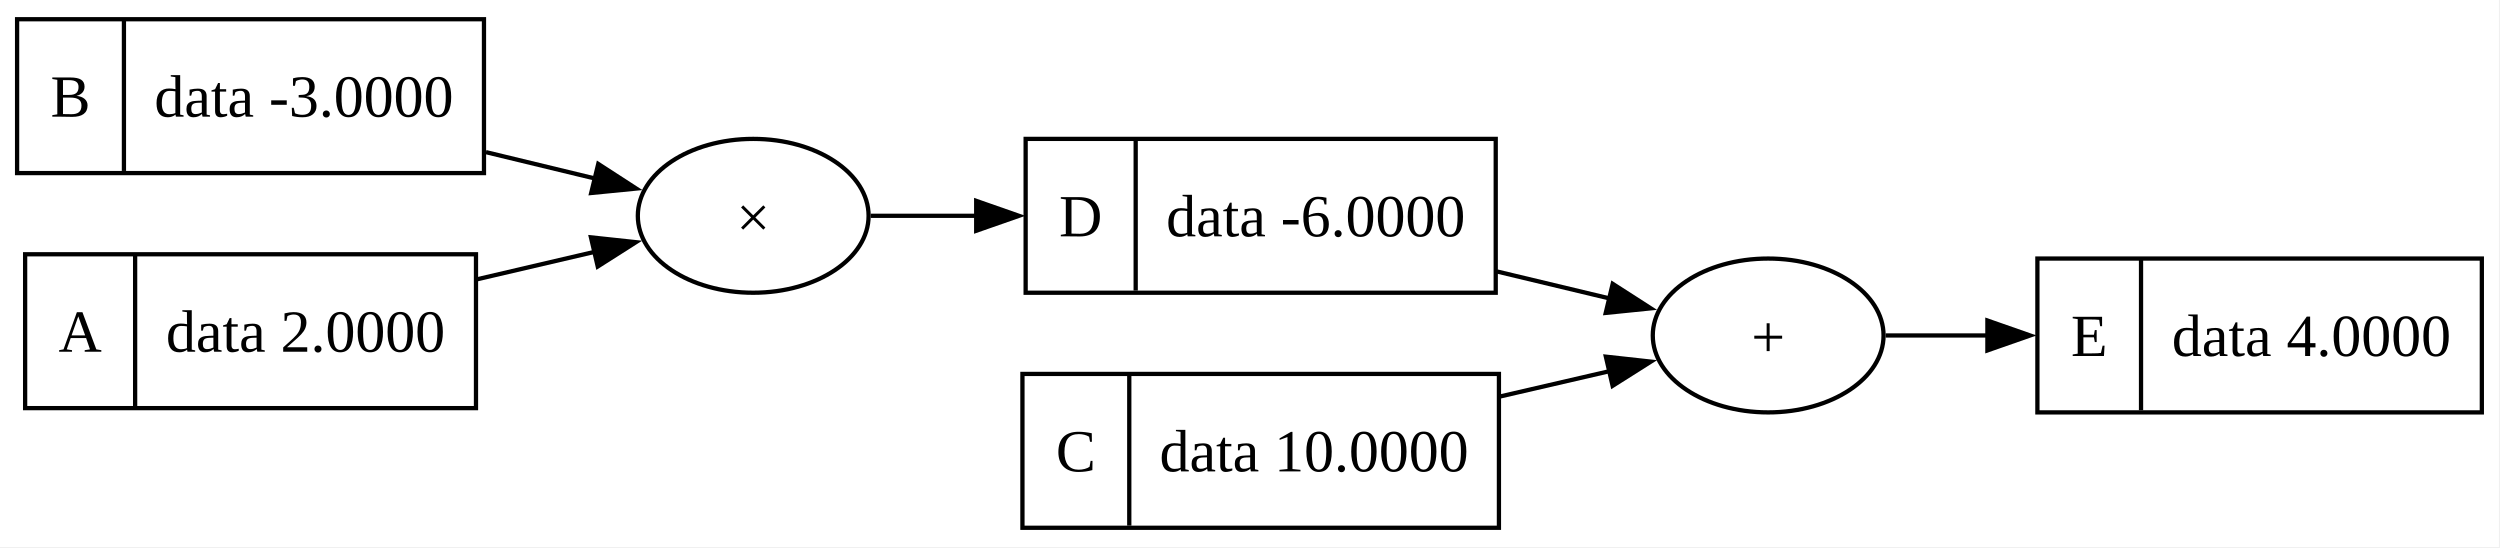
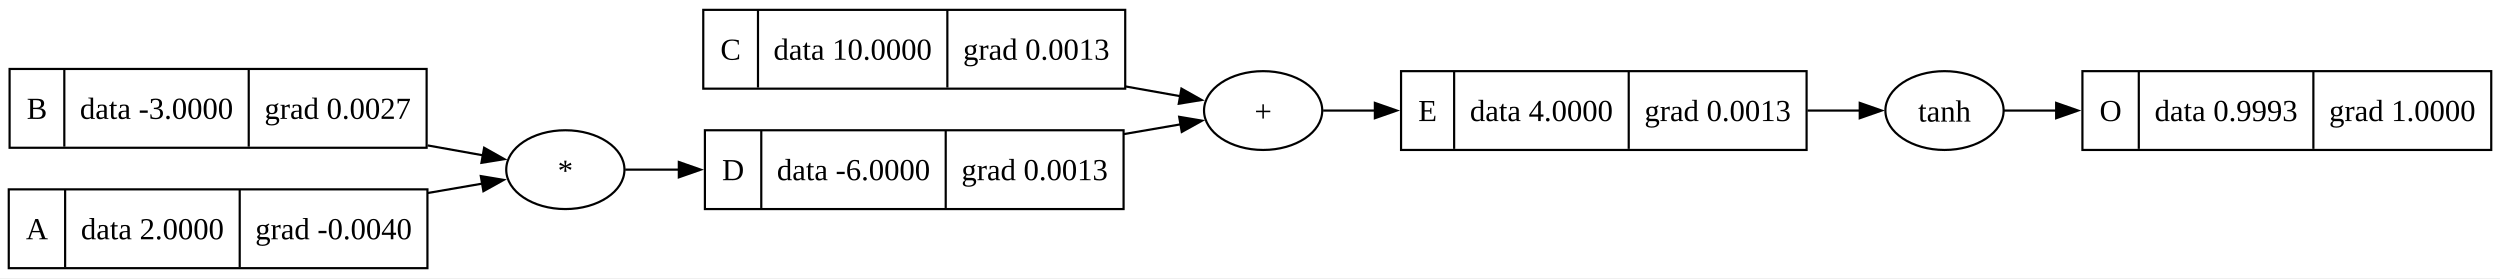
- <svg xmlns="http://www.w3.org/2000/svg" width="585pt" height="128pt" viewBox="0.00 0.00 585.00 128.00">
-   <g id="graph0" class="graph" transform="scale(1 1) rotate(0) translate(4 124)">
-     <polygon fill="white" stroke="none" points="-4,4 -4,-124 580.75,-124 580.75,4 -4,4" />
+ <svg xmlns="http://www.w3.org/2000/svg" width="1142pt" height="127pt" viewBox="0.00 0.00 1142.00 127.00">
+   <g id="graph0" class="graph" transform="scale(1 1) rotate(0) translate(4 123)">
+     <polygon fill="white" stroke="none" points="-4,4 -4,-123 1138,-123 1138,4 -4,4" />
    <g id="node1" class="node">
-       <polygon fill="none" stroke="black" points="472.75,-27.5 472.75,-63.5 576.75,-63.5 576.75,-27.5 472.75,-27.5" />
-       <text xml:space="preserve" text-anchor="middle" x="484.88" y="-40.7" font-family="Times New Roman,serif" font-size="14.00">E</text>
-       <polyline fill="none" stroke="black" points="497,-28 497,-63.5" />
-       <text xml:space="preserve" text-anchor="middle" x="536.88" y="-40.7" font-family="Times New Roman,serif" font-size="14.00">data 4.0000</text>
+       <polygon fill="none" stroke="black" points="318,-27.5 318,-63.5 509.25,-63.5 509.25,-27.5 318,-27.5" />
+       <text xml:space="preserve" text-anchor="middle" x="330.88" y="-40.7" font-family="Times New Roman,serif" font-size="14.00">D</text>
+       <polyline fill="none" stroke="black" points="343.75,-28 343.75,-63.5" />
+       <text xml:space="preserve" text-anchor="middle" x="385.88" y="-40.7" font-family="Times New Roman,serif" font-size="14.00">data -6.0000</text>
+       <polyline fill="none" stroke="black" points="428,-28 428,-63.5" />
+       <text xml:space="preserve" text-anchor="middle" x="468.62" y="-40.7" font-family="Times New Roman,serif" font-size="14.00">grad 0.0013</text>
+     </g>
+     <g id="node6" class="node">
+       <ellipse fill="none" stroke="black" cx="573" cy="-72.5" rx="27" ry="18" />
+       <text xml:space="preserve" text-anchor="middle" x="573" y="-67.45" font-family="Times New Roman,serif" font-size="14.00">+</text>
+     </g>
+     <g id="edge7" class="edge">
+       <path fill="none" stroke="black" d="M509.35,-61.75C518.53,-63.33 527.41,-64.85 535.46,-66.23" />
+       <polygon fill="black" stroke="black" points="534.65,-69.64 545.1,-67.88 535.83,-62.74 534.65,-69.64" />
    </g>
    <g id="node2" class="node">
-       <ellipse fill="none" stroke="black" cx="409.75" cy="-45.5" rx="27" ry="18" />
-       <text xml:space="preserve" text-anchor="middle" x="409.75" y="-40.45" font-family="Times New Roman,serif" font-size="14.00">+</text>
+       <ellipse fill="none" stroke="black" cx="254.25" cy="-45.5" rx="27" ry="18" />
+       <text xml:space="preserve" text-anchor="middle" x="254.25" y="-40.45" font-family="Times New Roman,serif" font-size="14.00">*</text>
    </g>
    <g id="edge1" class="edge">
-       <path fill="none" stroke="black" d="M437.24,-45.5C444.51,-45.5 452.71,-45.5 461.09,-45.5" />
-       <polygon fill="black" stroke="black" points="461.05,-49 471.05,-45.5 461.05,-42 461.05,-49" />
+       <path fill="none" stroke="black" d="M281.59,-45.5C288.93,-45.5 297.38,-45.5 306.39,-45.5" />
+       <polygon fill="black" stroke="black" points="306.09,-49 316.09,-45.5 306.09,-42 306.09,-49" />
    </g>
    <g id="node3" class="node">
-       <polygon fill="none" stroke="black" points="236,-55.5 236,-91.5 346,-91.5 346,-55.5 236,-55.5" />
-       <text xml:space="preserve" text-anchor="middle" x="248.88" y="-68.7" font-family="Times New Roman,serif" font-size="14.00">D</text>
-       <polyline fill="none" stroke="black" points="261.75,-56 261.75,-91.5" />
-       <text xml:space="preserve" text-anchor="middle" x="303.88" y="-68.7" font-family="Times New Roman,serif" font-size="14.00">data -6.0000</text>
+       <polygon fill="none" stroke="black" points="317.25,-82.5 317.25,-118.5 510,-118.5 510,-82.5 317.25,-82.5" />
+       <text xml:space="preserve" text-anchor="middle" x="329.75" y="-95.7" font-family="Times New Roman,serif" font-size="14.00">C</text>
+       <polyline fill="none" stroke="black" points="342.25,-83 342.25,-118.5" />
+       <text xml:space="preserve" text-anchor="middle" x="385.5" y="-95.7" font-family="Times New Roman,serif" font-size="14.00">data 10.0000</text>
+       <polyline fill="none" stroke="black" points="428.75,-83 428.75,-118.5" />
+       <text xml:space="preserve" text-anchor="middle" x="469.38" y="-95.7" font-family="Times New Roman,serif" font-size="14.00">grad 0.0013</text>
+     </g>
+     <g id="edge4" class="edge">
+       <path fill="none" stroke="black" d="M510.25,-83.49C519.06,-81.92 527.57,-80.41 535.31,-79.03" />
+       <polygon fill="black" stroke="black" points="535.68,-82.52 544.91,-77.32 534.46,-75.62 535.68,-82.52" />
+     </g>
+     <g id="node4" class="node">
+       <polygon fill="none" stroke="black" points="0.38,-55.5 0.38,-91.5 190.88,-91.5 190.88,-55.5 0.38,-55.5" />
+       <text xml:space="preserve" text-anchor="middle" x="12.88" y="-68.7" font-family="Times New Roman,serif" font-size="14.00">B</text>
+       <polyline fill="none" stroke="black" points="25.38,-56 25.38,-91.5" />
+       <text xml:space="preserve" text-anchor="middle" x="67.5" y="-68.7" font-family="Times New Roman,serif" font-size="14.00">data -3.0000</text>
+       <polyline fill="none" stroke="black" points="109.62,-56 109.62,-91.5" />
+       <text xml:space="preserve" text-anchor="middle" x="150.25" y="-68.7" font-family="Times New Roman,serif" font-size="14.00">grad 0.0027</text>
    </g>
    <g id="edge5" class="edge">
-       <path fill="none" stroke="black" d="M346.27,-60.48C355.28,-58.32 364.42,-56.13 372.82,-54.12" />
-       <polygon fill="black" stroke="black" points="373.37,-57.58 382.28,-51.85 371.74,-50.78 373.37,-57.58" />
+       <path fill="none" stroke="black" d="M191.35,-56.57C200.25,-54.98 208.85,-53.44 216.67,-52.04" />
+       <polygon fill="black" stroke="black" points="217.15,-55.51 226.38,-50.3 215.92,-48.62 217.15,-55.51" />
    </g>
-     <g id="node4" class="node">
-       <ellipse fill="none" stroke="black" cx="172.25" cy="-73.5" rx="27" ry="18" />
-       <text xml:space="preserve" text-anchor="middle" x="172.25" y="-68.45" font-family="Times New Roman,serif" font-size="14.00">×</text>
+     <g id="node5" class="node">
+       <polygon fill="none" stroke="black" points="636,-54.5 636,-90.5 821.25,-90.5 821.25,-54.5 636,-54.5" />
+       <text xml:space="preserve" text-anchor="middle" x="648.12" y="-67.7" font-family="Times New Roman,serif" font-size="14.00">E</text>
+       <polyline fill="none" stroke="black" points="660.25,-55 660.25,-90.5" />
+       <text xml:space="preserve" text-anchor="middle" x="700.12" y="-67.7" font-family="Times New Roman,serif" font-size="14.00">data 4.0000</text>
+       <polyline fill="none" stroke="black" points="740,-55 740,-90.5" />
+       <text xml:space="preserve" text-anchor="middle" x="780.62" y="-67.7" font-family="Times New Roman,serif" font-size="14.00">grad 0.0013</text>
+     </g>
+     <g id="node8" class="node">
+       <ellipse fill="none" stroke="black" cx="884.25" cy="-72.5" rx="27" ry="18" />
+       <text xml:space="preserve" text-anchor="middle" x="884.25" y="-67.45" font-family="Times New Roman,serif" font-size="14.00">tanh</text>
+     </g>
+     <g id="edge8" class="edge">
+       <path fill="none" stroke="black" d="M821.65,-72.5C830.02,-72.5 838.14,-72.5 845.59,-72.5" />
+       <polygon fill="black" stroke="black" points="845.53,-76 855.53,-72.5 845.53,-69 845.53,-76" />
    </g>
    <g id="edge2" class="edge">
-       <path fill="none" stroke="black" d="M199.74,-73.5C207.23,-73.5 215.72,-73.5 224.43,-73.5" />
-       <polygon fill="black" stroke="black" points="224.43,-77 234.43,-73.5 224.43,-70 224.43,-77" />
+       <path fill="none" stroke="black" d="M600.41,-72.5C607.45,-72.5 615.5,-72.5 624.05,-72.5" />
+       <polygon fill="black" stroke="black" points="624.04,-76 634.04,-72.5 624.04,-69 624.04,-76" />
    </g>
-     <g id="node5" class="node">
-       <polygon fill="none" stroke="black" points="0,-83.5 0,-119.5 109.25,-119.5 109.25,-83.5 0,-83.5" />
-       <text xml:space="preserve" text-anchor="middle" x="12.5" y="-96.7" font-family="Times New Roman,serif" font-size="14.00">B</text>
-       <polyline fill="none" stroke="black" points="25,-84 25,-119.5" />
-       <text xml:space="preserve" text-anchor="middle" x="67.12" y="-96.7" font-family="Times New Roman,serif" font-size="14.00">data -3.0000</text>
+     <g id="node7" class="node">
+       <polygon fill="none" stroke="black" points="947.25,-54.5 947.25,-90.5 1134,-90.5 1134,-54.5 947.25,-54.5" />
+       <text xml:space="preserve" text-anchor="middle" x="960.12" y="-67.7" font-family="Times New Roman,serif" font-size="14.00">O</text>
+       <polyline fill="none" stroke="black" points="973,-55 973,-90.5" />
+       <text xml:space="preserve" text-anchor="middle" x="1012.88" y="-67.7" font-family="Times New Roman,serif" font-size="14.00">data 0.9993</text>
+       <polyline fill="none" stroke="black" points="1052.75,-55 1052.75,-90.5" />
+       <text xml:space="preserve" text-anchor="middle" x="1093.38" y="-67.7" font-family="Times New Roman,serif" font-size="14.00">grad 1.0000</text>
    </g>
    <g id="edge3" class="edge">
-       <path fill="none" stroke="black" d="M109.71,-88.4C118.42,-86.29 127.24,-84.16 135.38,-82.19" />
-       <polygon fill="black" stroke="black" points="135.99,-85.64 144.88,-79.88 134.34,-78.84 135.99,-85.64" />
+       <path fill="none" stroke="black" d="M911.44,-72.5C918.57,-72.5 926.77,-72.5 935.48,-72.5" />
+       <polygon fill="black" stroke="black" points="935.25,-76 945.25,-72.5 935.25,-69 935.25,-76" />
    </g>
-     <g id="node6" class="node">
-       <polygon fill="none" stroke="black" points="235.25,-0.5 235.25,-36.5 346.75,-36.5 346.75,-0.5 235.25,-0.5" />
-       <text xml:space="preserve" text-anchor="middle" x="247.75" y="-13.7" font-family="Times New Roman,serif" font-size="14.00">C</text>
-       <polyline fill="none" stroke="black" points="260.25,-1 260.25,-36.5" />
-       <text xml:space="preserve" text-anchor="middle" x="303.5" y="-13.7" font-family="Times New Roman,serif" font-size="14.00">data 10.0000</text>
+     <g id="node9" class="node">
+       <polygon fill="none" stroke="black" points="0,-0.5 0,-36.5 191.25,-36.5 191.25,-0.5 0,-0.5" />
+       <text xml:space="preserve" text-anchor="middle" x="12.88" y="-13.7" font-family="Times New Roman,serif" font-size="14.00">A</text>
+       <polyline fill="none" stroke="black" points="25.75,-1 25.75,-36.5" />
+       <text xml:space="preserve" text-anchor="middle" x="65.62" y="-13.7" font-family="Times New Roman,serif" font-size="14.00">data 2.0000</text>
+       <polyline fill="none" stroke="black" points="105.5,-1 105.5,-36.5" />
+       <text xml:space="preserve" text-anchor="middle" x="148.38" y="-13.7" font-family="Times New Roman,serif" font-size="14.00">grad -0.0040</text>
    </g>
    <g id="edge6" class="edge">
-       <path fill="none" stroke="black" d="M346.96,-31.21C355.72,-33.24 364.59,-35.29 372.76,-37.18" />
-       <polygon fill="black" stroke="black" points="371.77,-40.54 382.3,-39.38 373.35,-33.72 371.77,-40.54" />
-     </g>
-     <g id="node7" class="node">
-       <polygon fill="none" stroke="black" points="1.88,-28.5 1.88,-64.5 107.38,-64.5 107.38,-28.5 1.88,-28.5" />
-       <text xml:space="preserve" text-anchor="middle" x="14.75" y="-41.7" font-family="Times New Roman,serif" font-size="14.00">A</text>
-       <polyline fill="none" stroke="black" points="27.62,-29 27.62,-64.5" />
-       <text xml:space="preserve" text-anchor="middle" x="67.5" y="-41.7" font-family="Times New Roman,serif" font-size="14.00">data 2.0000</text>
-     </g>
-     <g id="edge4" class="edge">
-       <path fill="none" stroke="black" d="M107.69,-58.66C117.02,-60.84 126.56,-63.06 135.31,-65.11" />
-       <polygon fill="black" stroke="black" points="134.28,-68.46 144.81,-67.33 135.87,-61.64 134.28,-68.46" />
+       <path fill="none" stroke="black" d="M191.35,-34.83C200.16,-36.35 208.68,-37.82 216.44,-39.15" />
+       <polygon fill="black" stroke="black" points="215.63,-42.57 226.08,-40.82 216.82,-35.67 215.63,-42.57" />
    </g>
  </g>
</svg>
